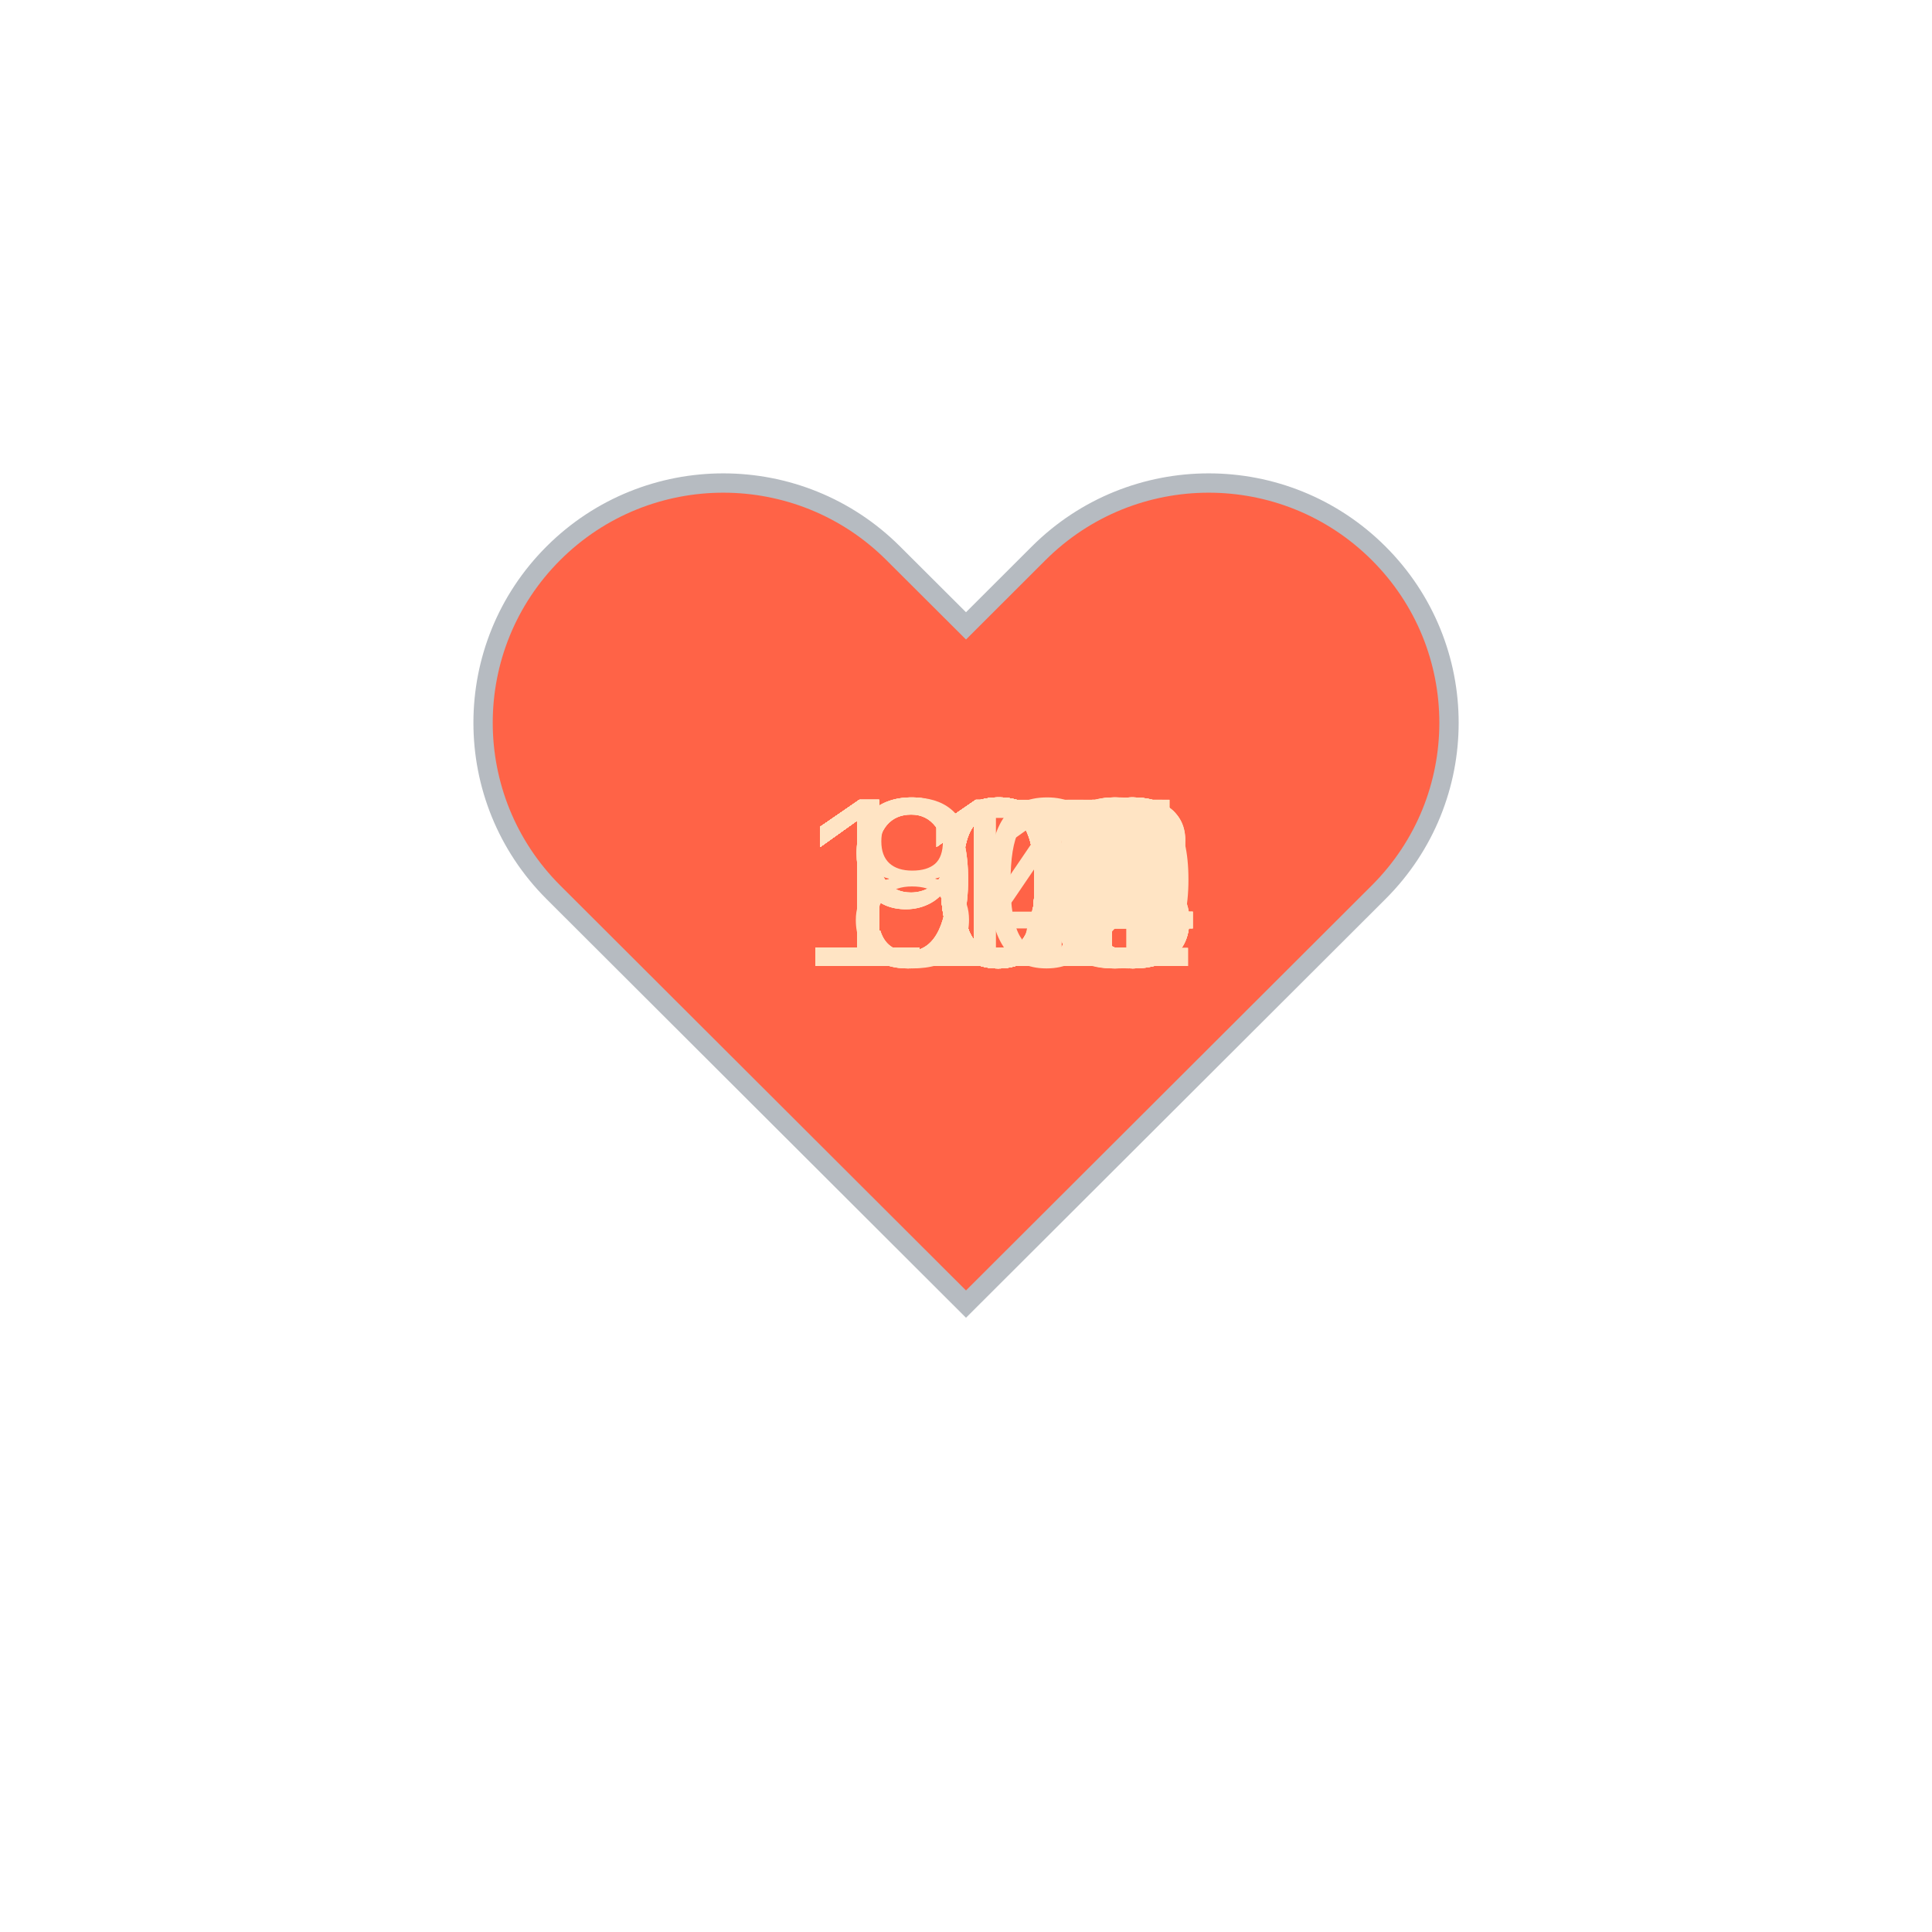
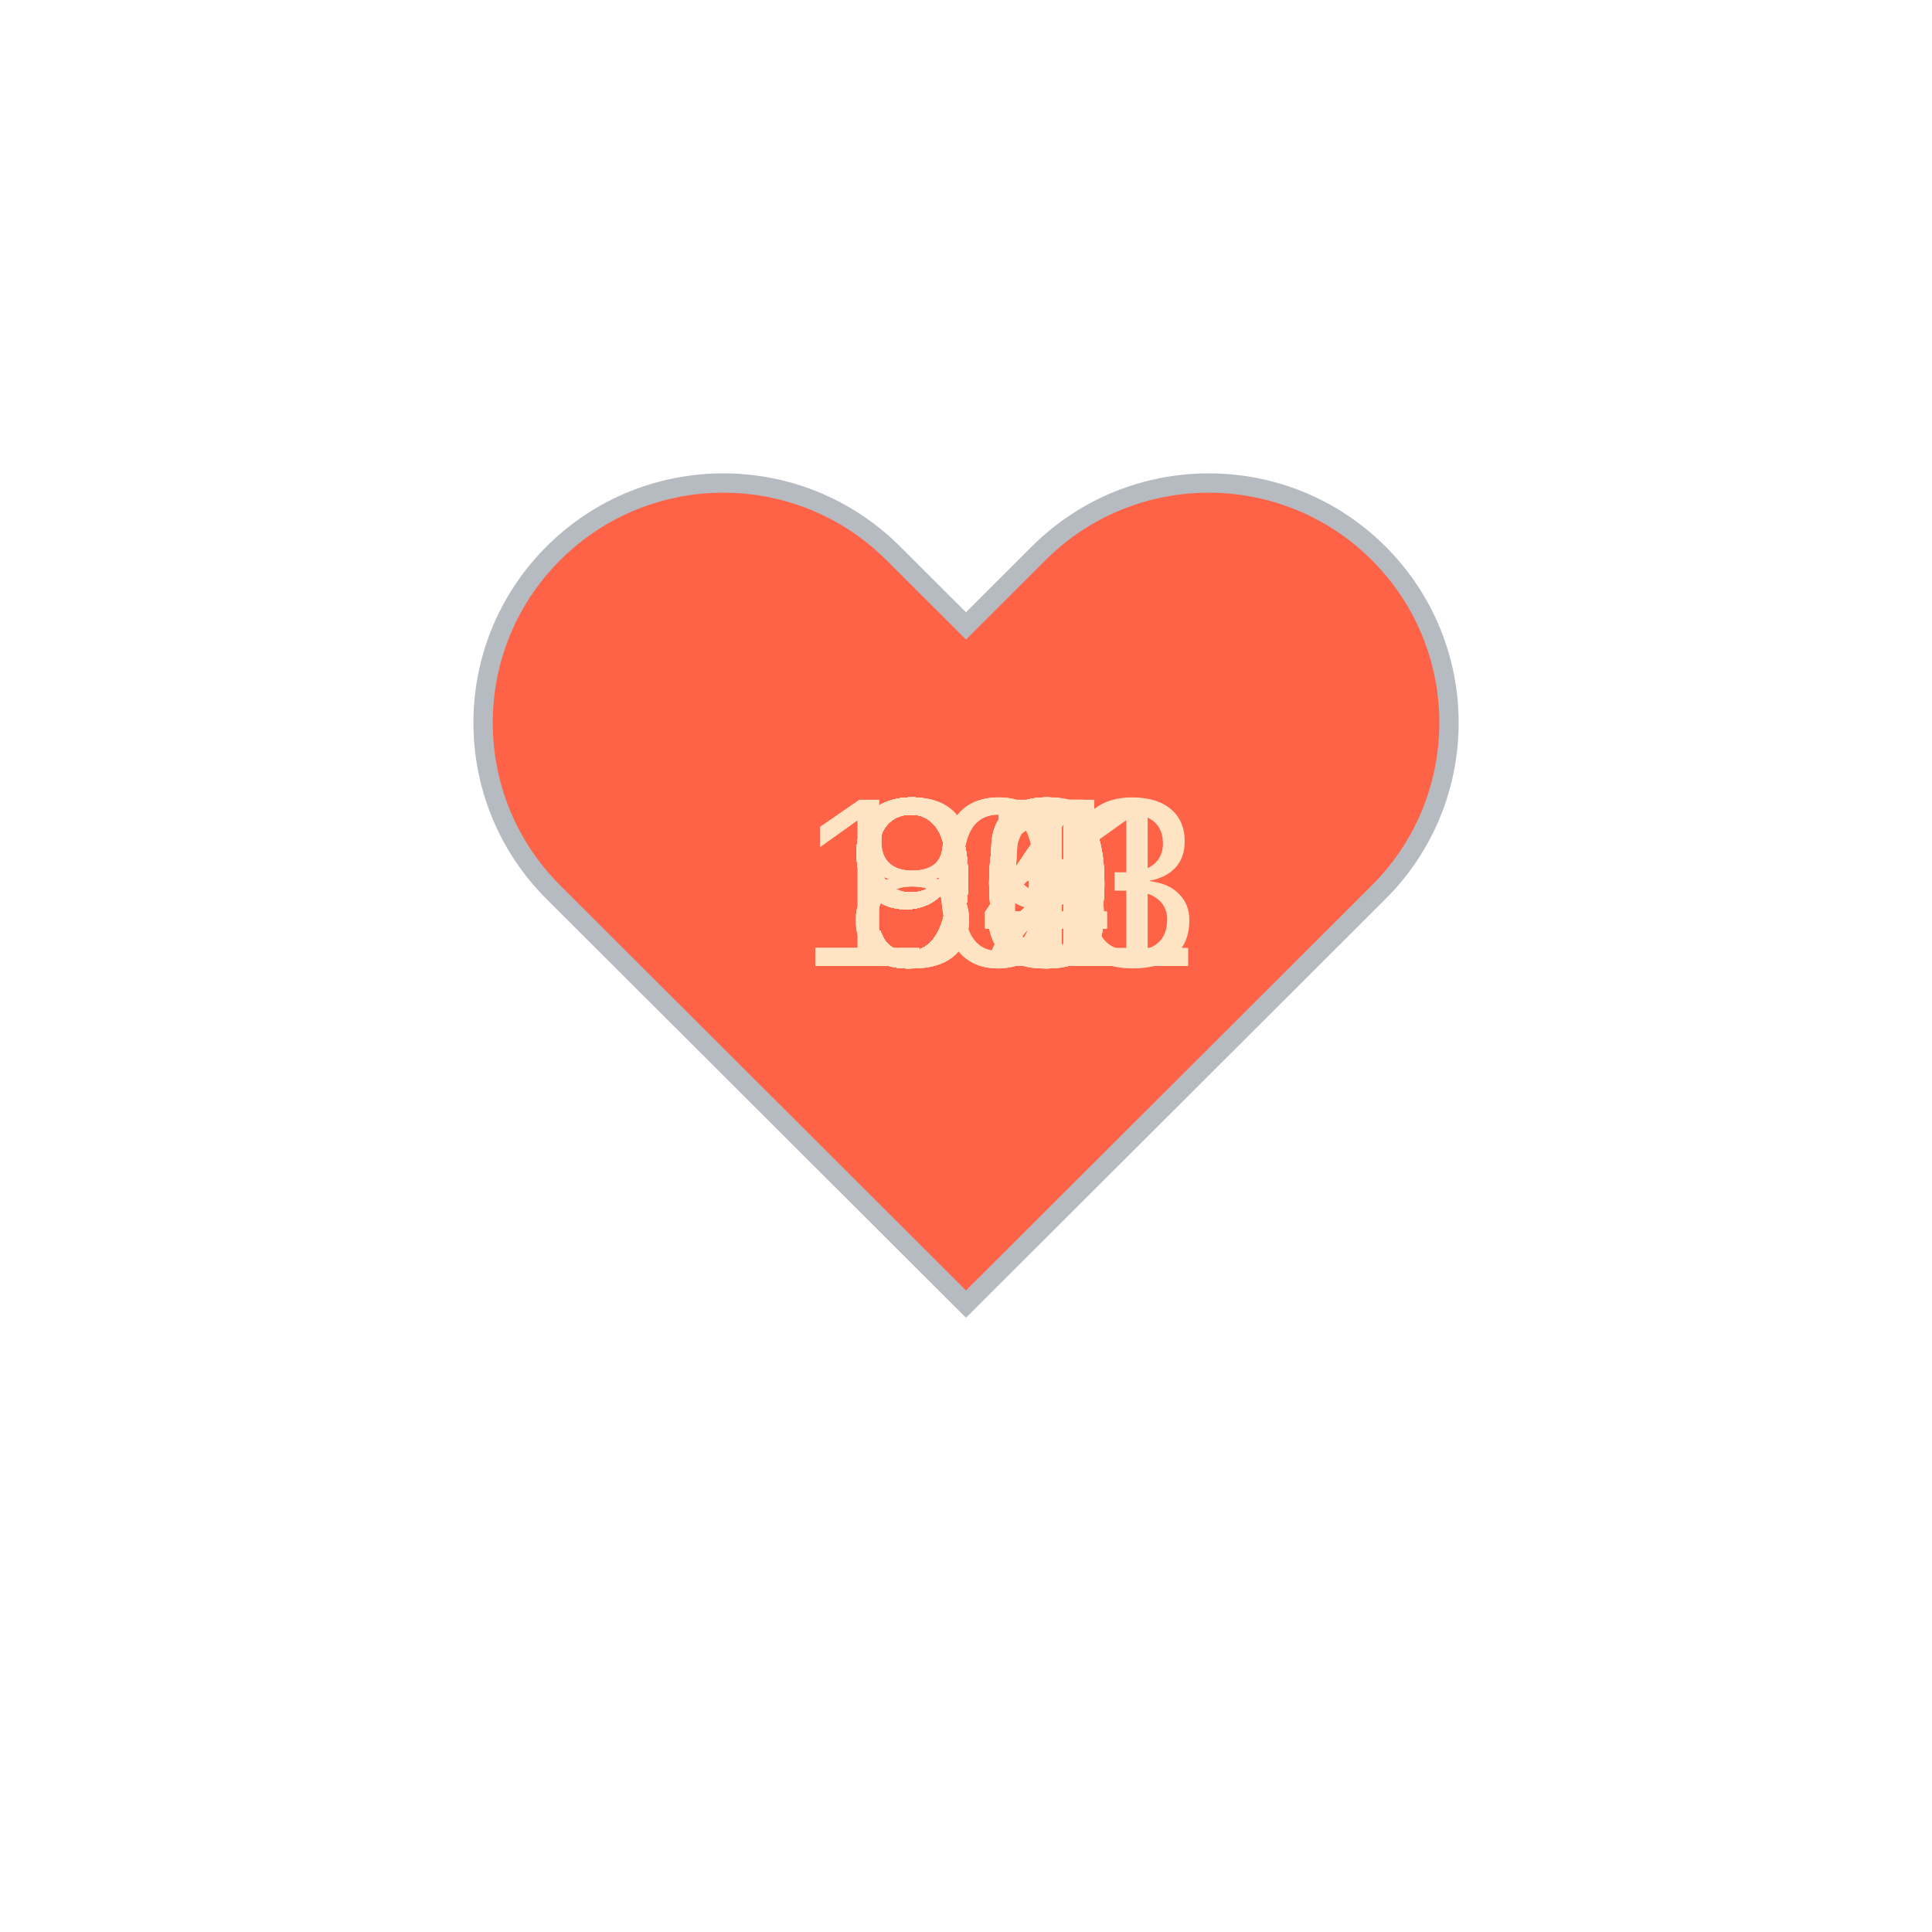
<svg xmlns="http://www.w3.org/2000/svg" baseProfile="full" height="150" version="1.1" viewBox="0,0,200,200" width="150">
  <defs />
  <g transform="translate(100 100)">
    <path d="M92.71,7.27L92.71,7.27c-9.71-9.69-25.46-9.69-35.18,0L50,14.79l-7.54-7.52C32.75-2.42,17-2.42,7.29,7.27v0 c-9.71,9.69-9.71,25.41,0,35.1L50,85l42.71-42.63C102.43,32.68,102.43,16.96,92.71,7.27z" fill="tomato" stroke="#B6BBC1" stroke-width="2" transform="translate(-50 -50)" />
    <animateTransform additive="sum" attributeName="transform" dur="1.2s" repeatCount="indefinite" type="scale" values="1; 1.5; 1.25; 1.5; 1.5; 1;" />
-     <text fill="bisque" style="font-size:25px; font-family:Arial" transform="translate(-17.5 0)">116<animate attributeName="visibility" dur="36.0s" keyTimes="0;0.03;0.07;0.1;0.13;0.17;0.2;0.23;0.27;0.3;0.33;0.37;0.4;0.43;0.47;0.5;0.53;0.57;0.6;0.63;0.67;0.7;0.73;0.77;0.8;0.83;0.87;0.9;0.93;0.97;1.0" repeatCount="indefinite" values="visible;hidden;hidden;hidden;hidden;hidden;hidden;hidden;hidden;hidden;hidden;hidden;hidden;hidden;hidden;hidden;hidden;hidden;hidden;hidden;hidden;hidden;hidden;hidden;hidden;hidden;hidden;hidden;hidden;hidden;hidden" />
+     <text fill="bisque" style="font-size:25px; font-family:Arial" transform="translate(-12.5 0)">94<animate attributeName="visibility" dur="36.0s" keyTimes="0;0.03;0.07;0.1;0.13;0.17;0.2;0.23;0.27;0.3;0.33;0.37;0.4;0.43;0.47;0.5;0.53;0.57;0.6;0.63;0.67;0.7;0.73;0.77;0.8;0.83;0.87;0.9;0.93;0.97;1.0" repeatCount="indefinite" values="visible;hidden;hidden;hidden;hidden;hidden;hidden;hidden;hidden;hidden;hidden;hidden;hidden;hidden;hidden;hidden;hidden;hidden;hidden;hidden;hidden;hidden;hidden;hidden;hidden;hidden;hidden;hidden;hidden;hidden;hidden" />
    </text>
-     <text fill="bisque" style="font-size:25px; font-family:Arial" transform="translate(-17.5 0)">114<animate attributeName="visibility" dur="36.0s" keyTimes="0;0.03;0.07;0.1;0.13;0.17;0.2;0.23;0.27;0.3;0.33;0.37;0.4;0.43;0.47;0.5;0.53;0.57;0.6;0.63;0.67;0.7;0.73;0.77;0.8;0.83;0.87;0.9;0.93;0.97;1.0" repeatCount="indefinite" values="hidden;visible;hidden;hidden;hidden;hidden;hidden;hidden;hidden;hidden;hidden;hidden;hidden;hidden;hidden;hidden;hidden;hidden;hidden;hidden;hidden;hidden;hidden;hidden;hidden;hidden;hidden;hidden;hidden;hidden;hidden" />
+     <text fill="bisque" style="font-size:25px; font-family:Arial" transform="translate(-12.5 0)">96<animate attributeName="visibility" dur="36.0s" keyTimes="0;0.03;0.07;0.1;0.13;0.17;0.2;0.23;0.27;0.3;0.33;0.37;0.4;0.43;0.47;0.5;0.53;0.57;0.6;0.63;0.67;0.7;0.73;0.77;0.8;0.83;0.87;0.9;0.93;0.97;1.0" repeatCount="indefinite" values="hidden;visible;hidden;hidden;hidden;hidden;hidden;hidden;hidden;hidden;hidden;hidden;hidden;hidden;hidden;hidden;hidden;hidden;hidden;hidden;hidden;hidden;hidden;hidden;hidden;hidden;hidden;hidden;hidden;hidden;hidden" />
    </text>
-     <text fill="bisque" style="font-size:25px; font-family:Arial" transform="translate(-17.5 0)">111<animate attributeName="visibility" dur="36.0s" keyTimes="0;0.03;0.07;0.1;0.13;0.17;0.2;0.23;0.27;0.3;0.33;0.37;0.4;0.43;0.47;0.5;0.53;0.57;0.6;0.63;0.67;0.7;0.73;0.77;0.8;0.83;0.87;0.9;0.93;0.97;1.0" repeatCount="indefinite" values="hidden;hidden;visible;hidden;hidden;hidden;hidden;hidden;hidden;hidden;hidden;hidden;hidden;hidden;hidden;hidden;hidden;hidden;hidden;hidden;hidden;hidden;hidden;hidden;hidden;hidden;hidden;hidden;hidden;hidden;hidden" />
+     <text fill="bisque" style="font-size:25px; font-family:Arial" transform="translate(-12.5 0)">94<animate attributeName="visibility" dur="36.0s" keyTimes="0;0.03;0.07;0.1;0.13;0.17;0.2;0.23;0.27;0.3;0.33;0.37;0.4;0.43;0.47;0.5;0.53;0.57;0.6;0.63;0.67;0.7;0.73;0.77;0.8;0.83;0.87;0.9;0.93;0.97;1.0" repeatCount="indefinite" values="hidden;hidden;visible;hidden;hidden;hidden;hidden;hidden;hidden;hidden;hidden;hidden;hidden;hidden;hidden;hidden;hidden;hidden;hidden;hidden;hidden;hidden;hidden;hidden;hidden;hidden;hidden;hidden;hidden;hidden;hidden" />
    </text>
-     <text fill="bisque" style="font-size:25px; font-family:Arial" transform="translate(-17.5 0)">109<animate attributeName="visibility" dur="36.0s" keyTimes="0;0.03;0.07;0.1;0.13;0.17;0.2;0.23;0.27;0.3;0.33;0.37;0.4;0.43;0.47;0.5;0.53;0.57;0.6;0.63;0.67;0.7;0.73;0.77;0.8;0.83;0.87;0.9;0.93;0.97;1.0" repeatCount="indefinite" values="hidden;hidden;hidden;visible;hidden;hidden;hidden;hidden;hidden;hidden;hidden;hidden;hidden;hidden;hidden;hidden;hidden;hidden;hidden;hidden;hidden;hidden;hidden;hidden;hidden;hidden;hidden;hidden;hidden;hidden;hidden" />
+     <text fill="bisque" style="font-size:25px; font-family:Arial" transform="translate(-12.5 0)">93<animate attributeName="visibility" dur="36.0s" keyTimes="0;0.03;0.07;0.1;0.13;0.17;0.2;0.23;0.27;0.3;0.33;0.37;0.4;0.43;0.47;0.5;0.53;0.57;0.6;0.63;0.67;0.7;0.73;0.77;0.8;0.83;0.87;0.9;0.93;0.97;1.0" repeatCount="indefinite" values="hidden;hidden;hidden;visible;hidden;hidden;hidden;hidden;hidden;hidden;hidden;hidden;hidden;hidden;hidden;hidden;hidden;hidden;hidden;hidden;hidden;hidden;hidden;hidden;hidden;hidden;hidden;hidden;hidden;hidden;hidden" />
    </text>
-     <text fill="bisque" style="font-size:25px; font-family:Arial" transform="translate(-17.5 0)">112<animate attributeName="visibility" dur="36.0s" keyTimes="0;0.03;0.07;0.1;0.13;0.17;0.2;0.23;0.27;0.3;0.33;0.37;0.4;0.43;0.47;0.5;0.53;0.57;0.6;0.63;0.67;0.7;0.73;0.77;0.8;0.83;0.87;0.9;0.93;0.97;1.0" repeatCount="indefinite" values="hidden;hidden;hidden;hidden;visible;hidden;hidden;hidden;hidden;hidden;hidden;hidden;hidden;hidden;hidden;hidden;hidden;hidden;hidden;hidden;hidden;hidden;hidden;hidden;hidden;hidden;hidden;hidden;hidden;hidden;hidden" />
+     <text fill="bisque" style="font-size:25px; font-family:Arial" transform="translate(-12.5 0)">99<animate attributeName="visibility" dur="36.0s" keyTimes="0;0.03;0.07;0.1;0.13;0.17;0.2;0.23;0.27;0.3;0.33;0.37;0.4;0.43;0.47;0.5;0.53;0.57;0.6;0.63;0.67;0.7;0.73;0.77;0.8;0.83;0.87;0.9;0.93;0.97;1.0" repeatCount="indefinite" values="hidden;hidden;hidden;hidden;visible;hidden;hidden;hidden;hidden;hidden;hidden;hidden;hidden;hidden;hidden;hidden;hidden;hidden;hidden;hidden;hidden;hidden;hidden;hidden;hidden;hidden;hidden;hidden;hidden;hidden;hidden" />
    </text>
-     <text fill="bisque" style="font-size:25px; font-family:Arial" transform="translate(-17.5 0)">111<animate attributeName="visibility" dur="36.0s" keyTimes="0;0.03;0.07;0.1;0.13;0.17;0.2;0.23;0.27;0.3;0.33;0.37;0.4;0.43;0.47;0.5;0.53;0.57;0.6;0.63;0.67;0.7;0.73;0.77;0.8;0.83;0.87;0.9;0.93;0.97;1.0" repeatCount="indefinite" values="hidden;hidden;hidden;hidden;hidden;visible;hidden;hidden;hidden;hidden;hidden;hidden;hidden;hidden;hidden;hidden;hidden;hidden;hidden;hidden;hidden;hidden;hidden;hidden;hidden;hidden;hidden;hidden;hidden;hidden;hidden" />
+     <text fill="bisque" style="font-size:25px; font-family:Arial" transform="translate(-12.5 0)">99<animate attributeName="visibility" dur="36.0s" keyTimes="0;0.03;0.07;0.1;0.13;0.17;0.2;0.23;0.27;0.3;0.33;0.37;0.4;0.43;0.47;0.5;0.53;0.57;0.6;0.63;0.67;0.7;0.73;0.77;0.8;0.83;0.87;0.9;0.93;0.97;1.0" repeatCount="indefinite" values="hidden;hidden;hidden;hidden;hidden;visible;hidden;hidden;hidden;hidden;hidden;hidden;hidden;hidden;hidden;hidden;hidden;hidden;hidden;hidden;hidden;hidden;hidden;hidden;hidden;hidden;hidden;hidden;hidden;hidden;hidden" />
    </text>
-     <text fill="bisque" style="font-size:25px; font-family:Arial" transform="translate(-17.5 0)">113<animate attributeName="visibility" dur="36.0s" keyTimes="0;0.03;0.07;0.1;0.13;0.17;0.2;0.23;0.27;0.3;0.33;0.37;0.4;0.43;0.47;0.5;0.53;0.57;0.6;0.63;0.67;0.7;0.73;0.77;0.8;0.83;0.87;0.9;0.93;0.97;1.0" repeatCount="indefinite" values="hidden;hidden;hidden;hidden;hidden;hidden;visible;hidden;hidden;hidden;hidden;hidden;hidden;hidden;hidden;hidden;hidden;hidden;hidden;hidden;hidden;hidden;hidden;hidden;hidden;hidden;hidden;hidden;hidden;hidden;hidden" />
+     <text fill="bisque" style="font-size:25px; font-family:Arial" transform="translate(-12.5 0)">91<animate attributeName="visibility" dur="36.0s" keyTimes="0;0.03;0.07;0.1;0.13;0.17;0.2;0.23;0.27;0.3;0.33;0.37;0.4;0.43;0.47;0.5;0.53;0.57;0.6;0.63;0.67;0.7;0.73;0.77;0.8;0.83;0.87;0.9;0.93;0.97;1.0" repeatCount="indefinite" values="hidden;hidden;hidden;hidden;hidden;hidden;visible;hidden;hidden;hidden;hidden;hidden;hidden;hidden;hidden;hidden;hidden;hidden;hidden;hidden;hidden;hidden;hidden;hidden;hidden;hidden;hidden;hidden;hidden;hidden;hidden" />
    </text>
-     <text fill="bisque" style="font-size:25px; font-family:Arial" transform="translate(-17.5 0)">115<animate attributeName="visibility" dur="36.0s" keyTimes="0;0.03;0.07;0.1;0.13;0.17;0.2;0.23;0.27;0.3;0.33;0.37;0.4;0.43;0.47;0.5;0.53;0.57;0.6;0.63;0.67;0.7;0.73;0.77;0.8;0.83;0.87;0.9;0.93;0.97;1.0" repeatCount="indefinite" values="hidden;hidden;hidden;hidden;hidden;hidden;hidden;visible;hidden;hidden;hidden;hidden;hidden;hidden;hidden;hidden;hidden;hidden;hidden;hidden;hidden;hidden;hidden;hidden;hidden;hidden;hidden;hidden;hidden;hidden;hidden" />
+     <text fill="bisque" style="font-size:25px; font-family:Arial" transform="translate(-12.5 0)">92<animate attributeName="visibility" dur="36.0s" keyTimes="0;0.03;0.07;0.1;0.13;0.17;0.2;0.23;0.27;0.3;0.33;0.37;0.4;0.43;0.47;0.5;0.53;0.57;0.6;0.63;0.67;0.7;0.73;0.77;0.8;0.83;0.87;0.9;0.93;0.97;1.0" repeatCount="indefinite" values="hidden;hidden;hidden;hidden;hidden;hidden;hidden;visible;hidden;hidden;hidden;hidden;hidden;hidden;hidden;hidden;hidden;hidden;hidden;hidden;hidden;hidden;hidden;hidden;hidden;hidden;hidden;hidden;hidden;hidden;hidden" />
    </text>
-     <text fill="bisque" style="font-size:25px; font-family:Arial" transform="translate(-17.5 0)">114<animate attributeName="visibility" dur="36.0s" keyTimes="0;0.03;0.07;0.1;0.13;0.17;0.2;0.23;0.27;0.3;0.33;0.37;0.4;0.43;0.47;0.5;0.53;0.57;0.6;0.63;0.67;0.7;0.73;0.77;0.8;0.83;0.87;0.9;0.93;0.97;1.0" repeatCount="indefinite" values="hidden;hidden;hidden;hidden;hidden;hidden;hidden;hidden;visible;hidden;hidden;hidden;hidden;hidden;hidden;hidden;hidden;hidden;hidden;hidden;hidden;hidden;hidden;hidden;hidden;hidden;hidden;hidden;hidden;hidden;hidden" />
+     <text fill="bisque" style="font-size:25px; font-family:Arial" transform="translate(-12.5 0)">94<animate attributeName="visibility" dur="36.0s" keyTimes="0;0.03;0.07;0.1;0.13;0.17;0.2;0.23;0.27;0.3;0.33;0.37;0.4;0.43;0.47;0.5;0.53;0.57;0.6;0.63;0.67;0.7;0.73;0.77;0.8;0.83;0.87;0.9;0.93;0.97;1.0" repeatCount="indefinite" values="hidden;hidden;hidden;hidden;hidden;hidden;hidden;hidden;visible;hidden;hidden;hidden;hidden;hidden;hidden;hidden;hidden;hidden;hidden;hidden;hidden;hidden;hidden;hidden;hidden;hidden;hidden;hidden;hidden;hidden;hidden" />
    </text>
-     <text fill="bisque" style="font-size:25px; font-family:Arial" transform="translate(-17.5 0)">111<animate attributeName="visibility" dur="36.0s" keyTimes="0;0.03;0.07;0.1;0.13;0.17;0.2;0.23;0.27;0.3;0.33;0.37;0.4;0.43;0.47;0.5;0.53;0.57;0.6;0.63;0.67;0.7;0.73;0.77;0.8;0.83;0.87;0.9;0.93;0.97;1.0" repeatCount="indefinite" values="hidden;hidden;hidden;hidden;hidden;hidden;hidden;hidden;hidden;visible;hidden;hidden;hidden;hidden;hidden;hidden;hidden;hidden;hidden;hidden;hidden;hidden;hidden;hidden;hidden;hidden;hidden;hidden;hidden;hidden;hidden" />
+     <text fill="bisque" style="font-size:25px; font-family:Arial" transform="translate(-12.5 0)">93<animate attributeName="visibility" dur="36.0s" keyTimes="0;0.03;0.07;0.1;0.13;0.17;0.2;0.23;0.27;0.3;0.33;0.37;0.4;0.43;0.47;0.5;0.53;0.57;0.6;0.63;0.67;0.7;0.73;0.77;0.8;0.83;0.87;0.9;0.93;0.97;1.0" repeatCount="indefinite" values="hidden;hidden;hidden;hidden;hidden;hidden;hidden;hidden;hidden;visible;hidden;hidden;hidden;hidden;hidden;hidden;hidden;hidden;hidden;hidden;hidden;hidden;hidden;hidden;hidden;hidden;hidden;hidden;hidden;hidden;hidden" />
    </text>
-     <text fill="bisque" style="font-size:25px; font-family:Arial" transform="translate(-17.5 0)">113<animate attributeName="visibility" dur="36.0s" keyTimes="0;0.03;0.07;0.1;0.13;0.17;0.2;0.23;0.27;0.3;0.33;0.37;0.4;0.43;0.47;0.5;0.53;0.57;0.6;0.63;0.67;0.7;0.73;0.77;0.8;0.83;0.87;0.9;0.93;0.97;1.0" repeatCount="indefinite" values="hidden;hidden;hidden;hidden;hidden;hidden;hidden;hidden;hidden;hidden;visible;hidden;hidden;hidden;hidden;hidden;hidden;hidden;hidden;hidden;hidden;hidden;hidden;hidden;hidden;hidden;hidden;hidden;hidden;hidden;hidden" />
+     <text fill="bisque" style="font-size:25px; font-family:Arial" transform="translate(-17.5 0)">103<animate attributeName="visibility" dur="36.0s" keyTimes="0;0.03;0.07;0.1;0.13;0.17;0.2;0.23;0.27;0.3;0.33;0.37;0.4;0.43;0.47;0.5;0.53;0.57;0.6;0.63;0.67;0.7;0.73;0.77;0.8;0.83;0.87;0.9;0.93;0.97;1.0" repeatCount="indefinite" values="hidden;hidden;hidden;hidden;hidden;hidden;hidden;hidden;hidden;hidden;visible;hidden;hidden;hidden;hidden;hidden;hidden;hidden;hidden;hidden;hidden;hidden;hidden;hidden;hidden;hidden;hidden;hidden;hidden;hidden;hidden" />
    </text>
-     <text fill="bisque" style="font-size:25px; font-family:Arial" transform="translate(-17.5 0)">111<animate attributeName="visibility" dur="36.0s" keyTimes="0;0.03;0.07;0.1;0.13;0.17;0.2;0.23;0.27;0.3;0.33;0.37;0.4;0.43;0.47;0.5;0.53;0.57;0.6;0.63;0.67;0.7;0.73;0.77;0.8;0.83;0.87;0.9;0.93;0.97;1.0" repeatCount="indefinite" values="hidden;hidden;hidden;hidden;hidden;hidden;hidden;hidden;hidden;hidden;hidden;visible;hidden;hidden;hidden;hidden;hidden;hidden;hidden;hidden;hidden;hidden;hidden;hidden;hidden;hidden;hidden;hidden;hidden;hidden;hidden" />
+     <text fill="bisque" style="font-size:25px; font-family:Arial" transform="translate(-12.5 0)">93<animate attributeName="visibility" dur="36.0s" keyTimes="0;0.03;0.07;0.1;0.13;0.17;0.2;0.23;0.27;0.3;0.33;0.37;0.4;0.43;0.47;0.5;0.53;0.57;0.6;0.63;0.67;0.7;0.73;0.77;0.8;0.83;0.87;0.9;0.93;0.97;1.0" repeatCount="indefinite" values="hidden;hidden;hidden;hidden;hidden;hidden;hidden;hidden;hidden;hidden;hidden;visible;hidden;hidden;hidden;hidden;hidden;hidden;hidden;hidden;hidden;hidden;hidden;hidden;hidden;hidden;hidden;hidden;hidden;hidden;hidden" />
    </text>
-     <text fill="bisque" style="font-size:25px; font-family:Arial" transform="translate(-17.5 0)">112<animate attributeName="visibility" dur="36.0s" keyTimes="0;0.03;0.07;0.1;0.13;0.17;0.2;0.23;0.27;0.3;0.33;0.37;0.4;0.43;0.47;0.5;0.53;0.57;0.6;0.63;0.67;0.7;0.73;0.77;0.8;0.83;0.87;0.9;0.93;0.97;1.0" repeatCount="indefinite" values="hidden;hidden;hidden;hidden;hidden;hidden;hidden;hidden;hidden;hidden;hidden;hidden;visible;hidden;hidden;hidden;hidden;hidden;hidden;hidden;hidden;hidden;hidden;hidden;hidden;hidden;hidden;hidden;hidden;hidden;hidden" />
+     <text fill="bisque" style="font-size:25px; font-family:Arial" transform="translate(-12.5 0)">92<animate attributeName="visibility" dur="36.0s" keyTimes="0;0.03;0.07;0.1;0.13;0.17;0.2;0.23;0.27;0.3;0.33;0.37;0.4;0.43;0.47;0.5;0.53;0.57;0.6;0.63;0.67;0.7;0.73;0.77;0.8;0.83;0.87;0.9;0.93;0.97;1.0" repeatCount="indefinite" values="hidden;hidden;hidden;hidden;hidden;hidden;hidden;hidden;hidden;hidden;hidden;hidden;visible;hidden;hidden;hidden;hidden;hidden;hidden;hidden;hidden;hidden;hidden;hidden;hidden;hidden;hidden;hidden;hidden;hidden;hidden" />
    </text>
-     <text fill="bisque" style="font-size:25px; font-family:Arial" transform="translate(-17.5 0)">104<animate attributeName="visibility" dur="36.0s" keyTimes="0;0.03;0.07;0.1;0.13;0.17;0.2;0.23;0.27;0.3;0.33;0.37;0.4;0.43;0.47;0.5;0.53;0.57;0.6;0.63;0.67;0.7;0.73;0.77;0.8;0.83;0.87;0.9;0.93;0.97;1.0" repeatCount="indefinite" values="hidden;hidden;hidden;hidden;hidden;hidden;hidden;hidden;hidden;hidden;hidden;hidden;hidden;visible;hidden;hidden;hidden;hidden;hidden;hidden;hidden;hidden;hidden;hidden;hidden;hidden;hidden;hidden;hidden;hidden;hidden" />
+     <text fill="bisque" style="font-size:25px; font-family:Arial" transform="translate(-12.5 0)">90<animate attributeName="visibility" dur="36.0s" keyTimes="0;0.03;0.07;0.1;0.13;0.17;0.2;0.23;0.27;0.3;0.33;0.37;0.4;0.43;0.47;0.5;0.53;0.57;0.6;0.63;0.67;0.7;0.73;0.77;0.8;0.83;0.87;0.9;0.93;0.97;1.0" repeatCount="indefinite" values="hidden;hidden;hidden;hidden;hidden;hidden;hidden;hidden;hidden;hidden;hidden;hidden;hidden;visible;hidden;hidden;hidden;hidden;hidden;hidden;hidden;hidden;hidden;hidden;hidden;hidden;hidden;hidden;hidden;hidden;hidden" />
    </text>
-     <text fill="bisque" style="font-size:25px; font-family:Arial" transform="translate(-17.5 0)">101<animate attributeName="visibility" dur="36.0s" keyTimes="0;0.03;0.07;0.1;0.13;0.17;0.2;0.23;0.27;0.3;0.33;0.37;0.4;0.43;0.47;0.5;0.53;0.57;0.6;0.63;0.67;0.7;0.73;0.77;0.8;0.83;0.87;0.9;0.93;0.97;1.0" repeatCount="indefinite" values="hidden;hidden;hidden;hidden;hidden;hidden;hidden;hidden;hidden;hidden;hidden;hidden;hidden;hidden;visible;hidden;hidden;hidden;hidden;hidden;hidden;hidden;hidden;hidden;hidden;hidden;hidden;hidden;hidden;hidden;hidden" />
+     <text fill="bisque" style="font-size:25px; font-family:Arial" transform="translate(-12.5 0)">94<animate attributeName="visibility" dur="36.0s" keyTimes="0;0.03;0.07;0.1;0.13;0.17;0.2;0.23;0.27;0.3;0.33;0.37;0.4;0.43;0.47;0.5;0.53;0.57;0.6;0.63;0.67;0.7;0.73;0.77;0.8;0.83;0.87;0.9;0.93;0.97;1.0" repeatCount="indefinite" values="hidden;hidden;hidden;hidden;hidden;hidden;hidden;hidden;hidden;hidden;hidden;hidden;hidden;hidden;visible;hidden;hidden;hidden;hidden;hidden;hidden;hidden;hidden;hidden;hidden;hidden;hidden;hidden;hidden;hidden;hidden" />
    </text>
-     <text fill="bisque" style="font-size:25px; font-family:Arial" transform="translate(-17.5 0)">102<animate attributeName="visibility" dur="36.0s" keyTimes="0;0.03;0.07;0.1;0.13;0.17;0.2;0.23;0.27;0.3;0.33;0.37;0.4;0.43;0.47;0.5;0.53;0.57;0.6;0.63;0.67;0.7;0.73;0.77;0.8;0.83;0.87;0.9;0.93;0.97;1.0" repeatCount="indefinite" values="hidden;hidden;hidden;hidden;hidden;hidden;hidden;hidden;hidden;hidden;hidden;hidden;hidden;hidden;hidden;visible;hidden;hidden;hidden;hidden;hidden;hidden;hidden;hidden;hidden;hidden;hidden;hidden;hidden;hidden;hidden" />
+     <text fill="bisque" style="font-size:25px; font-family:Arial" transform="translate(-12.5 0)">91<animate attributeName="visibility" dur="36.0s" keyTimes="0;0.03;0.07;0.1;0.13;0.17;0.2;0.23;0.27;0.3;0.33;0.37;0.4;0.43;0.47;0.5;0.53;0.57;0.6;0.63;0.67;0.7;0.73;0.77;0.8;0.83;0.87;0.9;0.93;0.97;1.0" repeatCount="indefinite" values="hidden;hidden;hidden;hidden;hidden;hidden;hidden;hidden;hidden;hidden;hidden;hidden;hidden;hidden;hidden;visible;hidden;hidden;hidden;hidden;hidden;hidden;hidden;hidden;hidden;hidden;hidden;hidden;hidden;hidden;hidden" />
    </text>
-     <text fill="bisque" style="font-size:25px; font-family:Arial" transform="translate(-17.5 0)">103<animate attributeName="visibility" dur="36.0s" keyTimes="0;0.03;0.07;0.1;0.13;0.17;0.2;0.23;0.27;0.3;0.33;0.37;0.4;0.43;0.47;0.5;0.53;0.57;0.6;0.63;0.67;0.7;0.73;0.77;0.8;0.83;0.87;0.9;0.93;0.97;1.0" repeatCount="indefinite" values="hidden;hidden;hidden;hidden;hidden;hidden;hidden;hidden;hidden;hidden;hidden;hidden;hidden;hidden;hidden;hidden;visible;hidden;hidden;hidden;hidden;hidden;hidden;hidden;hidden;hidden;hidden;hidden;hidden;hidden;hidden" />
+     <text fill="bisque" style="font-size:25px; font-family:Arial" transform="translate(-12.5 0)">93<animate attributeName="visibility" dur="36.0s" keyTimes="0;0.03;0.07;0.1;0.13;0.17;0.2;0.23;0.27;0.3;0.33;0.37;0.4;0.43;0.47;0.5;0.53;0.57;0.6;0.63;0.67;0.7;0.73;0.77;0.8;0.83;0.87;0.9;0.93;0.97;1.0" repeatCount="indefinite" values="hidden;hidden;hidden;hidden;hidden;hidden;hidden;hidden;hidden;hidden;hidden;hidden;hidden;hidden;hidden;hidden;visible;hidden;hidden;hidden;hidden;hidden;hidden;hidden;hidden;hidden;hidden;hidden;hidden;hidden;hidden" />
    </text>
-     <text fill="bisque" style="font-size:25px; font-family:Arial" transform="translate(-17.5 0)">104<animate attributeName="visibility" dur="36.0s" keyTimes="0;0.03;0.07;0.1;0.13;0.17;0.2;0.23;0.27;0.3;0.33;0.37;0.4;0.43;0.47;0.5;0.53;0.57;0.6;0.63;0.67;0.7;0.73;0.77;0.8;0.83;0.87;0.9;0.93;0.97;1.0" repeatCount="indefinite" values="hidden;hidden;hidden;hidden;hidden;hidden;hidden;hidden;hidden;hidden;hidden;hidden;hidden;hidden;hidden;hidden;hidden;visible;hidden;hidden;hidden;hidden;hidden;hidden;hidden;hidden;hidden;hidden;hidden;hidden;hidden" />
+     <text fill="bisque" style="font-size:25px; font-family:Arial" transform="translate(-12.5 0)">93<animate attributeName="visibility" dur="36.0s" keyTimes="0;0.03;0.07;0.1;0.13;0.17;0.2;0.23;0.27;0.3;0.33;0.37;0.4;0.43;0.47;0.5;0.53;0.57;0.6;0.63;0.67;0.7;0.73;0.77;0.8;0.83;0.87;0.9;0.93;0.97;1.0" repeatCount="indefinite" values="hidden;hidden;hidden;hidden;hidden;hidden;hidden;hidden;hidden;hidden;hidden;hidden;hidden;hidden;hidden;hidden;hidden;visible;hidden;hidden;hidden;hidden;hidden;hidden;hidden;hidden;hidden;hidden;hidden;hidden;hidden" />
    </text>
-     <text fill="bisque" style="font-size:25px; font-family:Arial" transform="translate(-17.5 0)">103<animate attributeName="visibility" dur="36.0s" keyTimes="0;0.03;0.07;0.1;0.13;0.17;0.2;0.23;0.27;0.3;0.33;0.37;0.4;0.43;0.47;0.5;0.53;0.57;0.6;0.63;0.67;0.7;0.73;0.77;0.8;0.83;0.87;0.9;0.93;0.97;1.0" repeatCount="indefinite" values="hidden;hidden;hidden;hidden;hidden;hidden;hidden;hidden;hidden;hidden;hidden;hidden;hidden;hidden;hidden;hidden;hidden;hidden;visible;hidden;hidden;hidden;hidden;hidden;hidden;hidden;hidden;hidden;hidden;hidden;hidden" />
+     <text fill="bisque" style="font-size:25px; font-family:Arial" transform="translate(-12.5 0)">90<animate attributeName="visibility" dur="36.0s" keyTimes="0;0.03;0.07;0.1;0.13;0.17;0.2;0.23;0.27;0.3;0.33;0.37;0.4;0.43;0.47;0.5;0.53;0.57;0.6;0.63;0.67;0.7;0.73;0.77;0.8;0.83;0.87;0.9;0.93;0.97;1.0" repeatCount="indefinite" values="hidden;hidden;hidden;hidden;hidden;hidden;hidden;hidden;hidden;hidden;hidden;hidden;hidden;hidden;hidden;hidden;hidden;hidden;visible;hidden;hidden;hidden;hidden;hidden;hidden;hidden;hidden;hidden;hidden;hidden;hidden" />
    </text>
-     <text fill="bisque" style="font-size:25px; font-family:Arial" transform="translate(-17.5 0)">104<animate attributeName="visibility" dur="36.0s" keyTimes="0;0.03;0.07;0.1;0.13;0.17;0.2;0.23;0.27;0.3;0.33;0.37;0.4;0.43;0.47;0.5;0.53;0.57;0.6;0.63;0.67;0.7;0.73;0.77;0.8;0.83;0.87;0.9;0.93;0.97;1.0" repeatCount="indefinite" values="hidden;hidden;hidden;hidden;hidden;hidden;hidden;hidden;hidden;hidden;hidden;hidden;hidden;hidden;hidden;hidden;hidden;hidden;hidden;visible;hidden;hidden;hidden;hidden;hidden;hidden;hidden;hidden;hidden;hidden;hidden" />
+     <text fill="bisque" style="font-size:25px; font-family:Arial" transform="translate(-12.5 0)">90<animate attributeName="visibility" dur="36.0s" keyTimes="0;0.03;0.07;0.1;0.13;0.17;0.2;0.23;0.27;0.3;0.33;0.37;0.4;0.43;0.47;0.5;0.53;0.57;0.6;0.63;0.67;0.7;0.73;0.77;0.8;0.83;0.87;0.9;0.93;0.97;1.0" repeatCount="indefinite" values="hidden;hidden;hidden;hidden;hidden;hidden;hidden;hidden;hidden;hidden;hidden;hidden;hidden;hidden;hidden;hidden;hidden;hidden;hidden;visible;hidden;hidden;hidden;hidden;hidden;hidden;hidden;hidden;hidden;hidden;hidden" />
    </text>
-     <text fill="bisque" style="font-size:25px; font-family:Arial" transform="translate(-17.5 0)">108<animate attributeName="visibility" dur="36.0s" keyTimes="0;0.03;0.07;0.1;0.13;0.17;0.2;0.23;0.27;0.3;0.33;0.37;0.4;0.43;0.47;0.5;0.53;0.57;0.6;0.63;0.67;0.7;0.73;0.77;0.8;0.83;0.87;0.9;0.93;0.97;1.0" repeatCount="indefinite" values="hidden;hidden;hidden;hidden;hidden;hidden;hidden;hidden;hidden;hidden;hidden;hidden;hidden;hidden;hidden;hidden;hidden;hidden;hidden;hidden;visible;hidden;hidden;hidden;hidden;hidden;hidden;hidden;hidden;hidden;hidden" />
+     <text fill="bisque" style="font-size:25px; font-family:Arial" transform="translate(-12.5 0)">90<animate attributeName="visibility" dur="36.0s" keyTimes="0;0.03;0.07;0.1;0.13;0.17;0.2;0.23;0.27;0.3;0.33;0.37;0.4;0.43;0.47;0.5;0.53;0.57;0.6;0.63;0.67;0.7;0.73;0.77;0.8;0.83;0.87;0.9;0.93;0.97;1.0" repeatCount="indefinite" values="hidden;hidden;hidden;hidden;hidden;hidden;hidden;hidden;hidden;hidden;hidden;hidden;hidden;hidden;hidden;hidden;hidden;hidden;hidden;hidden;visible;hidden;hidden;hidden;hidden;hidden;hidden;hidden;hidden;hidden;hidden" />
    </text>
-     <text fill="bisque" style="font-size:25px; font-family:Arial" transform="translate(-17.5 0)">103<animate attributeName="visibility" dur="36.0s" keyTimes="0;0.03;0.07;0.1;0.13;0.17;0.2;0.23;0.27;0.3;0.33;0.37;0.4;0.43;0.47;0.5;0.53;0.57;0.6;0.63;0.67;0.7;0.73;0.77;0.8;0.83;0.87;0.9;0.93;0.97;1.0" repeatCount="indefinite" values="hidden;hidden;hidden;hidden;hidden;hidden;hidden;hidden;hidden;hidden;hidden;hidden;hidden;hidden;hidden;hidden;hidden;hidden;hidden;hidden;hidden;visible;hidden;hidden;hidden;hidden;hidden;hidden;hidden;hidden;hidden" />
+     <text fill="bisque" style="font-size:25px; font-family:Arial" transform="translate(-12.5 0)">85<animate attributeName="visibility" dur="36.0s" keyTimes="0;0.03;0.07;0.1;0.13;0.17;0.2;0.23;0.27;0.3;0.33;0.37;0.4;0.43;0.47;0.5;0.53;0.57;0.6;0.63;0.67;0.7;0.73;0.77;0.8;0.83;0.87;0.9;0.93;0.97;1.0" repeatCount="indefinite" values="hidden;hidden;hidden;hidden;hidden;hidden;hidden;hidden;hidden;hidden;hidden;hidden;hidden;hidden;hidden;hidden;hidden;hidden;hidden;hidden;hidden;visible;hidden;hidden;hidden;hidden;hidden;hidden;hidden;hidden;hidden" />
    </text>
-     <text fill="bisque" style="font-size:25px; font-family:Arial" transform="translate(-17.5 0)">103<animate attributeName="visibility" dur="36.0s" keyTimes="0;0.03;0.07;0.1;0.13;0.17;0.2;0.23;0.27;0.3;0.33;0.37;0.4;0.43;0.47;0.5;0.53;0.57;0.6;0.63;0.67;0.7;0.73;0.77;0.8;0.83;0.87;0.9;0.93;0.97;1.0" repeatCount="indefinite" values="hidden;hidden;hidden;hidden;hidden;hidden;hidden;hidden;hidden;hidden;hidden;hidden;hidden;hidden;hidden;hidden;hidden;hidden;hidden;hidden;hidden;hidden;visible;hidden;hidden;hidden;hidden;hidden;hidden;hidden;hidden" />
+     <text fill="bisque" style="font-size:25px; font-family:Arial" transform="translate(-12.5 0)">93<animate attributeName="visibility" dur="36.0s" keyTimes="0;0.03;0.07;0.1;0.13;0.17;0.2;0.23;0.27;0.3;0.33;0.37;0.4;0.43;0.47;0.5;0.53;0.57;0.6;0.63;0.67;0.7;0.73;0.77;0.8;0.83;0.87;0.9;0.93;0.97;1.0" repeatCount="indefinite" values="hidden;hidden;hidden;hidden;hidden;hidden;hidden;hidden;hidden;hidden;hidden;hidden;hidden;hidden;hidden;hidden;hidden;hidden;hidden;hidden;hidden;hidden;visible;hidden;hidden;hidden;hidden;hidden;hidden;hidden;hidden" />
    </text>
-     <text fill="bisque" style="font-size:25px; font-family:Arial" transform="translate(-17.5 0)">108<animate attributeName="visibility" dur="36.0s" keyTimes="0;0.03;0.07;0.1;0.13;0.17;0.2;0.23;0.27;0.3;0.33;0.37;0.4;0.43;0.47;0.5;0.53;0.57;0.6;0.63;0.67;0.7;0.73;0.77;0.8;0.83;0.87;0.9;0.93;0.97;1.0" repeatCount="indefinite" values="hidden;hidden;hidden;hidden;hidden;hidden;hidden;hidden;hidden;hidden;hidden;hidden;hidden;hidden;hidden;hidden;hidden;hidden;hidden;hidden;hidden;hidden;hidden;visible;hidden;hidden;hidden;hidden;hidden;hidden;hidden" />
+     <text fill="bisque" style="font-size:25px; font-family:Arial" transform="translate(-12.5 0)">92<animate attributeName="visibility" dur="36.0s" keyTimes="0;0.03;0.07;0.1;0.13;0.17;0.2;0.23;0.27;0.3;0.33;0.37;0.4;0.43;0.47;0.5;0.53;0.57;0.6;0.63;0.67;0.7;0.73;0.77;0.8;0.83;0.87;0.9;0.93;0.97;1.0" repeatCount="indefinite" values="hidden;hidden;hidden;hidden;hidden;hidden;hidden;hidden;hidden;hidden;hidden;hidden;hidden;hidden;hidden;hidden;hidden;hidden;hidden;hidden;hidden;hidden;hidden;visible;hidden;hidden;hidden;hidden;hidden;hidden;hidden" />
    </text>
-     <text fill="bisque" style="font-size:25px; font-family:Arial" transform="translate(-17.5 0)">111<animate attributeName="visibility" dur="36.0s" keyTimes="0;0.03;0.07;0.1;0.13;0.17;0.2;0.23;0.27;0.3;0.33;0.37;0.4;0.43;0.47;0.5;0.53;0.57;0.6;0.63;0.67;0.7;0.73;0.77;0.8;0.83;0.87;0.9;0.93;0.97;1.0" repeatCount="indefinite" values="hidden;hidden;hidden;hidden;hidden;hidden;hidden;hidden;hidden;hidden;hidden;hidden;hidden;hidden;hidden;hidden;hidden;hidden;hidden;hidden;hidden;hidden;hidden;hidden;visible;hidden;hidden;hidden;hidden;hidden;hidden" />
+     <text fill="bisque" style="font-size:25px; font-family:Arial" transform="translate(-12.5 0)">85<animate attributeName="visibility" dur="36.0s" keyTimes="0;0.03;0.07;0.1;0.13;0.17;0.2;0.23;0.27;0.3;0.33;0.37;0.4;0.43;0.47;0.5;0.53;0.57;0.6;0.63;0.67;0.7;0.73;0.77;0.8;0.83;0.87;0.9;0.93;0.97;1.0" repeatCount="indefinite" values="hidden;hidden;hidden;hidden;hidden;hidden;hidden;hidden;hidden;hidden;hidden;hidden;hidden;hidden;hidden;hidden;hidden;hidden;hidden;hidden;hidden;hidden;hidden;hidden;visible;hidden;hidden;hidden;hidden;hidden;hidden" />
    </text>
-     <text fill="bisque" style="font-size:25px; font-family:Arial" transform="translate(-17.5 0)">110<animate attributeName="visibility" dur="36.0s" keyTimes="0;0.03;0.07;0.1;0.13;0.17;0.2;0.23;0.27;0.3;0.33;0.37;0.4;0.43;0.47;0.5;0.53;0.57;0.6;0.63;0.67;0.7;0.73;0.77;0.8;0.83;0.87;0.9;0.93;0.97;1.0" repeatCount="indefinite" values="hidden;hidden;hidden;hidden;hidden;hidden;hidden;hidden;hidden;hidden;hidden;hidden;hidden;hidden;hidden;hidden;hidden;hidden;hidden;hidden;hidden;hidden;hidden;hidden;hidden;visible;hidden;hidden;hidden;hidden;hidden" />
+     <text fill="bisque" style="font-size:25px; font-family:Arial" transform="translate(-12.5 0)">91<animate attributeName="visibility" dur="36.0s" keyTimes="0;0.03;0.07;0.1;0.13;0.17;0.2;0.23;0.27;0.3;0.33;0.37;0.4;0.43;0.47;0.5;0.53;0.57;0.6;0.63;0.67;0.7;0.73;0.77;0.8;0.83;0.87;0.9;0.93;0.97;1.0" repeatCount="indefinite" values="hidden;hidden;hidden;hidden;hidden;hidden;hidden;hidden;hidden;hidden;hidden;hidden;hidden;hidden;hidden;hidden;hidden;hidden;hidden;hidden;hidden;hidden;hidden;hidden;hidden;visible;hidden;hidden;hidden;hidden;hidden" />
    </text>
-     <text fill="bisque" style="font-size:25px; font-family:Arial" transform="translate(-12.5 0)">90<animate attributeName="visibility" dur="36.0s" keyTimes="0;0.03;0.07;0.1;0.13;0.17;0.2;0.23;0.27;0.3;0.33;0.37;0.4;0.43;0.47;0.5;0.53;0.57;0.6;0.63;0.67;0.7;0.73;0.77;0.8;0.83;0.87;0.9;0.93;0.97;1.0" repeatCount="indefinite" values="hidden;hidden;hidden;hidden;hidden;hidden;hidden;hidden;hidden;hidden;hidden;hidden;hidden;hidden;hidden;hidden;hidden;hidden;hidden;hidden;hidden;hidden;hidden;hidden;hidden;hidden;visible;hidden;hidden;hidden;hidden" />
+     <text fill="bisque" style="font-size:25px; font-family:Arial" transform="translate(-12.5 0)">92<animate attributeName="visibility" dur="36.0s" keyTimes="0;0.03;0.07;0.1;0.13;0.17;0.2;0.23;0.27;0.3;0.33;0.37;0.4;0.43;0.47;0.5;0.53;0.57;0.6;0.63;0.67;0.7;0.73;0.77;0.8;0.83;0.87;0.9;0.93;0.97;1.0" repeatCount="indefinite" values="hidden;hidden;hidden;hidden;hidden;hidden;hidden;hidden;hidden;hidden;hidden;hidden;hidden;hidden;hidden;hidden;hidden;hidden;hidden;hidden;hidden;hidden;hidden;hidden;hidden;hidden;visible;hidden;hidden;hidden;hidden" />
    </text>
-     <text fill="bisque" style="font-size:25px; font-family:Arial" transform="translate(-12.5 0)">97<animate attributeName="visibility" dur="36.0s" keyTimes="0;0.03;0.07;0.1;0.13;0.17;0.2;0.23;0.27;0.3;0.33;0.37;0.4;0.43;0.47;0.5;0.53;0.57;0.6;0.63;0.67;0.7;0.73;0.77;0.8;0.83;0.87;0.9;0.93;0.97;1.0" repeatCount="indefinite" values="hidden;hidden;hidden;hidden;hidden;hidden;hidden;hidden;hidden;hidden;hidden;hidden;hidden;hidden;hidden;hidden;hidden;hidden;hidden;hidden;hidden;hidden;hidden;hidden;hidden;hidden;hidden;visible;hidden;hidden;hidden" />
+     <text fill="bisque" style="font-size:25px; font-family:Arial" transform="translate(-12.5 0)">84<animate attributeName="visibility" dur="36.0s" keyTimes="0;0.03;0.07;0.1;0.13;0.17;0.2;0.23;0.27;0.3;0.33;0.37;0.4;0.43;0.47;0.5;0.53;0.57;0.6;0.63;0.67;0.7;0.73;0.77;0.8;0.83;0.87;0.9;0.93;0.97;1.0" repeatCount="indefinite" values="hidden;hidden;hidden;hidden;hidden;hidden;hidden;hidden;hidden;hidden;hidden;hidden;hidden;hidden;hidden;hidden;hidden;hidden;hidden;hidden;hidden;hidden;hidden;hidden;hidden;hidden;hidden;visible;hidden;hidden;hidden" />
    </text>
-     <text fill="bisque" style="font-size:25px; font-family:Arial" transform="translate(-12.5 0)">91<animate attributeName="visibility" dur="36.0s" keyTimes="0;0.03;0.07;0.1;0.13;0.17;0.2;0.23;0.27;0.3;0.33;0.37;0.4;0.43;0.47;0.5;0.53;0.57;0.6;0.63;0.67;0.7;0.73;0.77;0.8;0.83;0.87;0.9;0.93;0.97;1.0" repeatCount="indefinite" values="hidden;hidden;hidden;hidden;hidden;hidden;hidden;hidden;hidden;hidden;hidden;hidden;hidden;hidden;hidden;hidden;hidden;hidden;hidden;hidden;hidden;hidden;hidden;hidden;hidden;hidden;hidden;hidden;visible;hidden;hidden" />
+     <text fill="bisque" style="font-size:25px; font-family:Arial" transform="translate(-12.5 0)">90<animate attributeName="visibility" dur="36.0s" keyTimes="0;0.03;0.07;0.1;0.13;0.17;0.2;0.23;0.27;0.3;0.33;0.37;0.4;0.43;0.47;0.5;0.53;0.57;0.6;0.63;0.67;0.7;0.73;0.77;0.8;0.83;0.87;0.9;0.93;0.97;1.0" repeatCount="indefinite" values="hidden;hidden;hidden;hidden;hidden;hidden;hidden;hidden;hidden;hidden;hidden;hidden;hidden;hidden;hidden;hidden;hidden;hidden;hidden;hidden;hidden;hidden;hidden;hidden;hidden;hidden;hidden;hidden;visible;hidden;hidden" />
    </text>
-     <text fill="bisque" style="font-size:25px; font-family:Arial" transform="translate(-12.5 0)">84<animate attributeName="visibility" dur="36.0s" keyTimes="0;0.03;0.07;0.1;0.13;0.17;0.2;0.23;0.27;0.3;0.33;0.37;0.4;0.43;0.47;0.5;0.53;0.57;0.6;0.63;0.67;0.7;0.73;0.77;0.8;0.83;0.87;0.9;0.93;0.97;1.0" repeatCount="indefinite" values="hidden;hidden;hidden;hidden;hidden;hidden;hidden;hidden;hidden;hidden;hidden;hidden;hidden;hidden;hidden;hidden;hidden;hidden;hidden;hidden;hidden;hidden;hidden;hidden;hidden;hidden;hidden;hidden;hidden;visible;hidden" />
+     <text fill="bisque" style="font-size:25px; font-family:Arial" transform="translate(-17.5 0)">101<animate attributeName="visibility" dur="36.0s" keyTimes="0;0.03;0.07;0.1;0.13;0.17;0.2;0.23;0.27;0.3;0.33;0.37;0.4;0.43;0.47;0.5;0.53;0.57;0.6;0.63;0.67;0.7;0.73;0.77;0.8;0.83;0.87;0.9;0.93;0.97;1.0" repeatCount="indefinite" values="hidden;hidden;hidden;hidden;hidden;hidden;hidden;hidden;hidden;hidden;hidden;hidden;hidden;hidden;hidden;hidden;hidden;hidden;hidden;hidden;hidden;hidden;hidden;hidden;hidden;hidden;hidden;hidden;hidden;visible;hidden" />
    </text>
  </g>
</svg>
